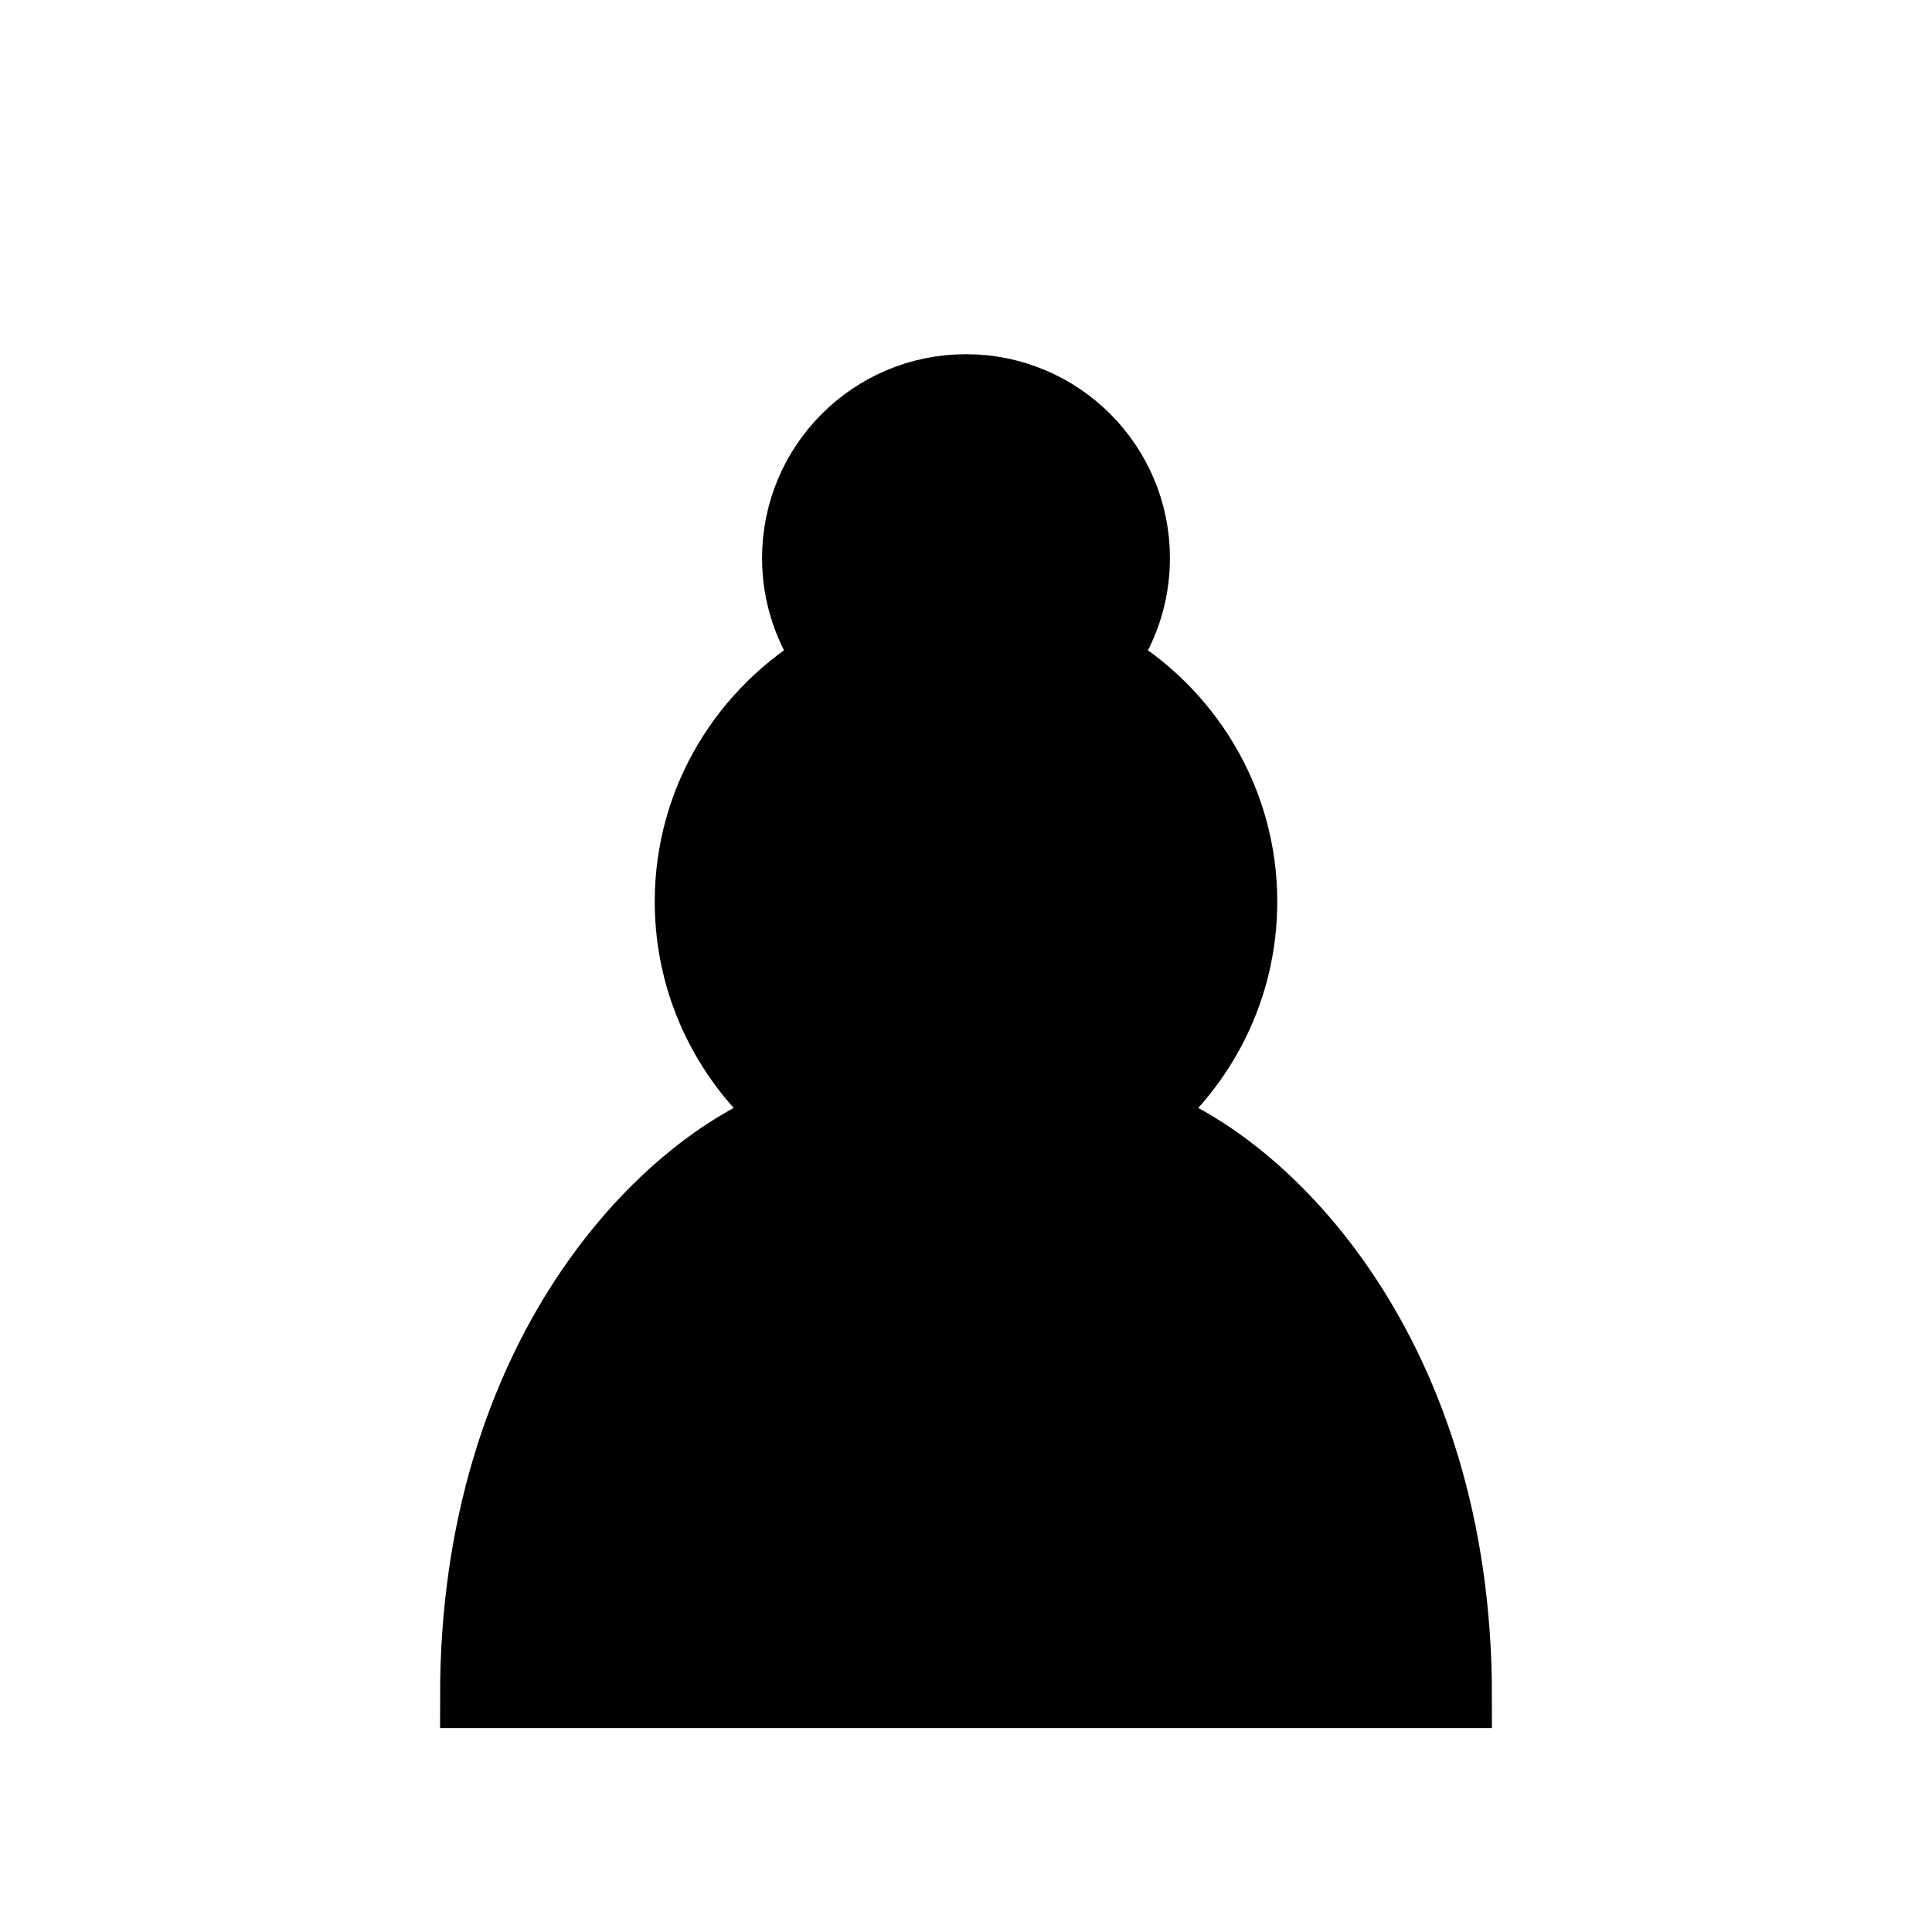
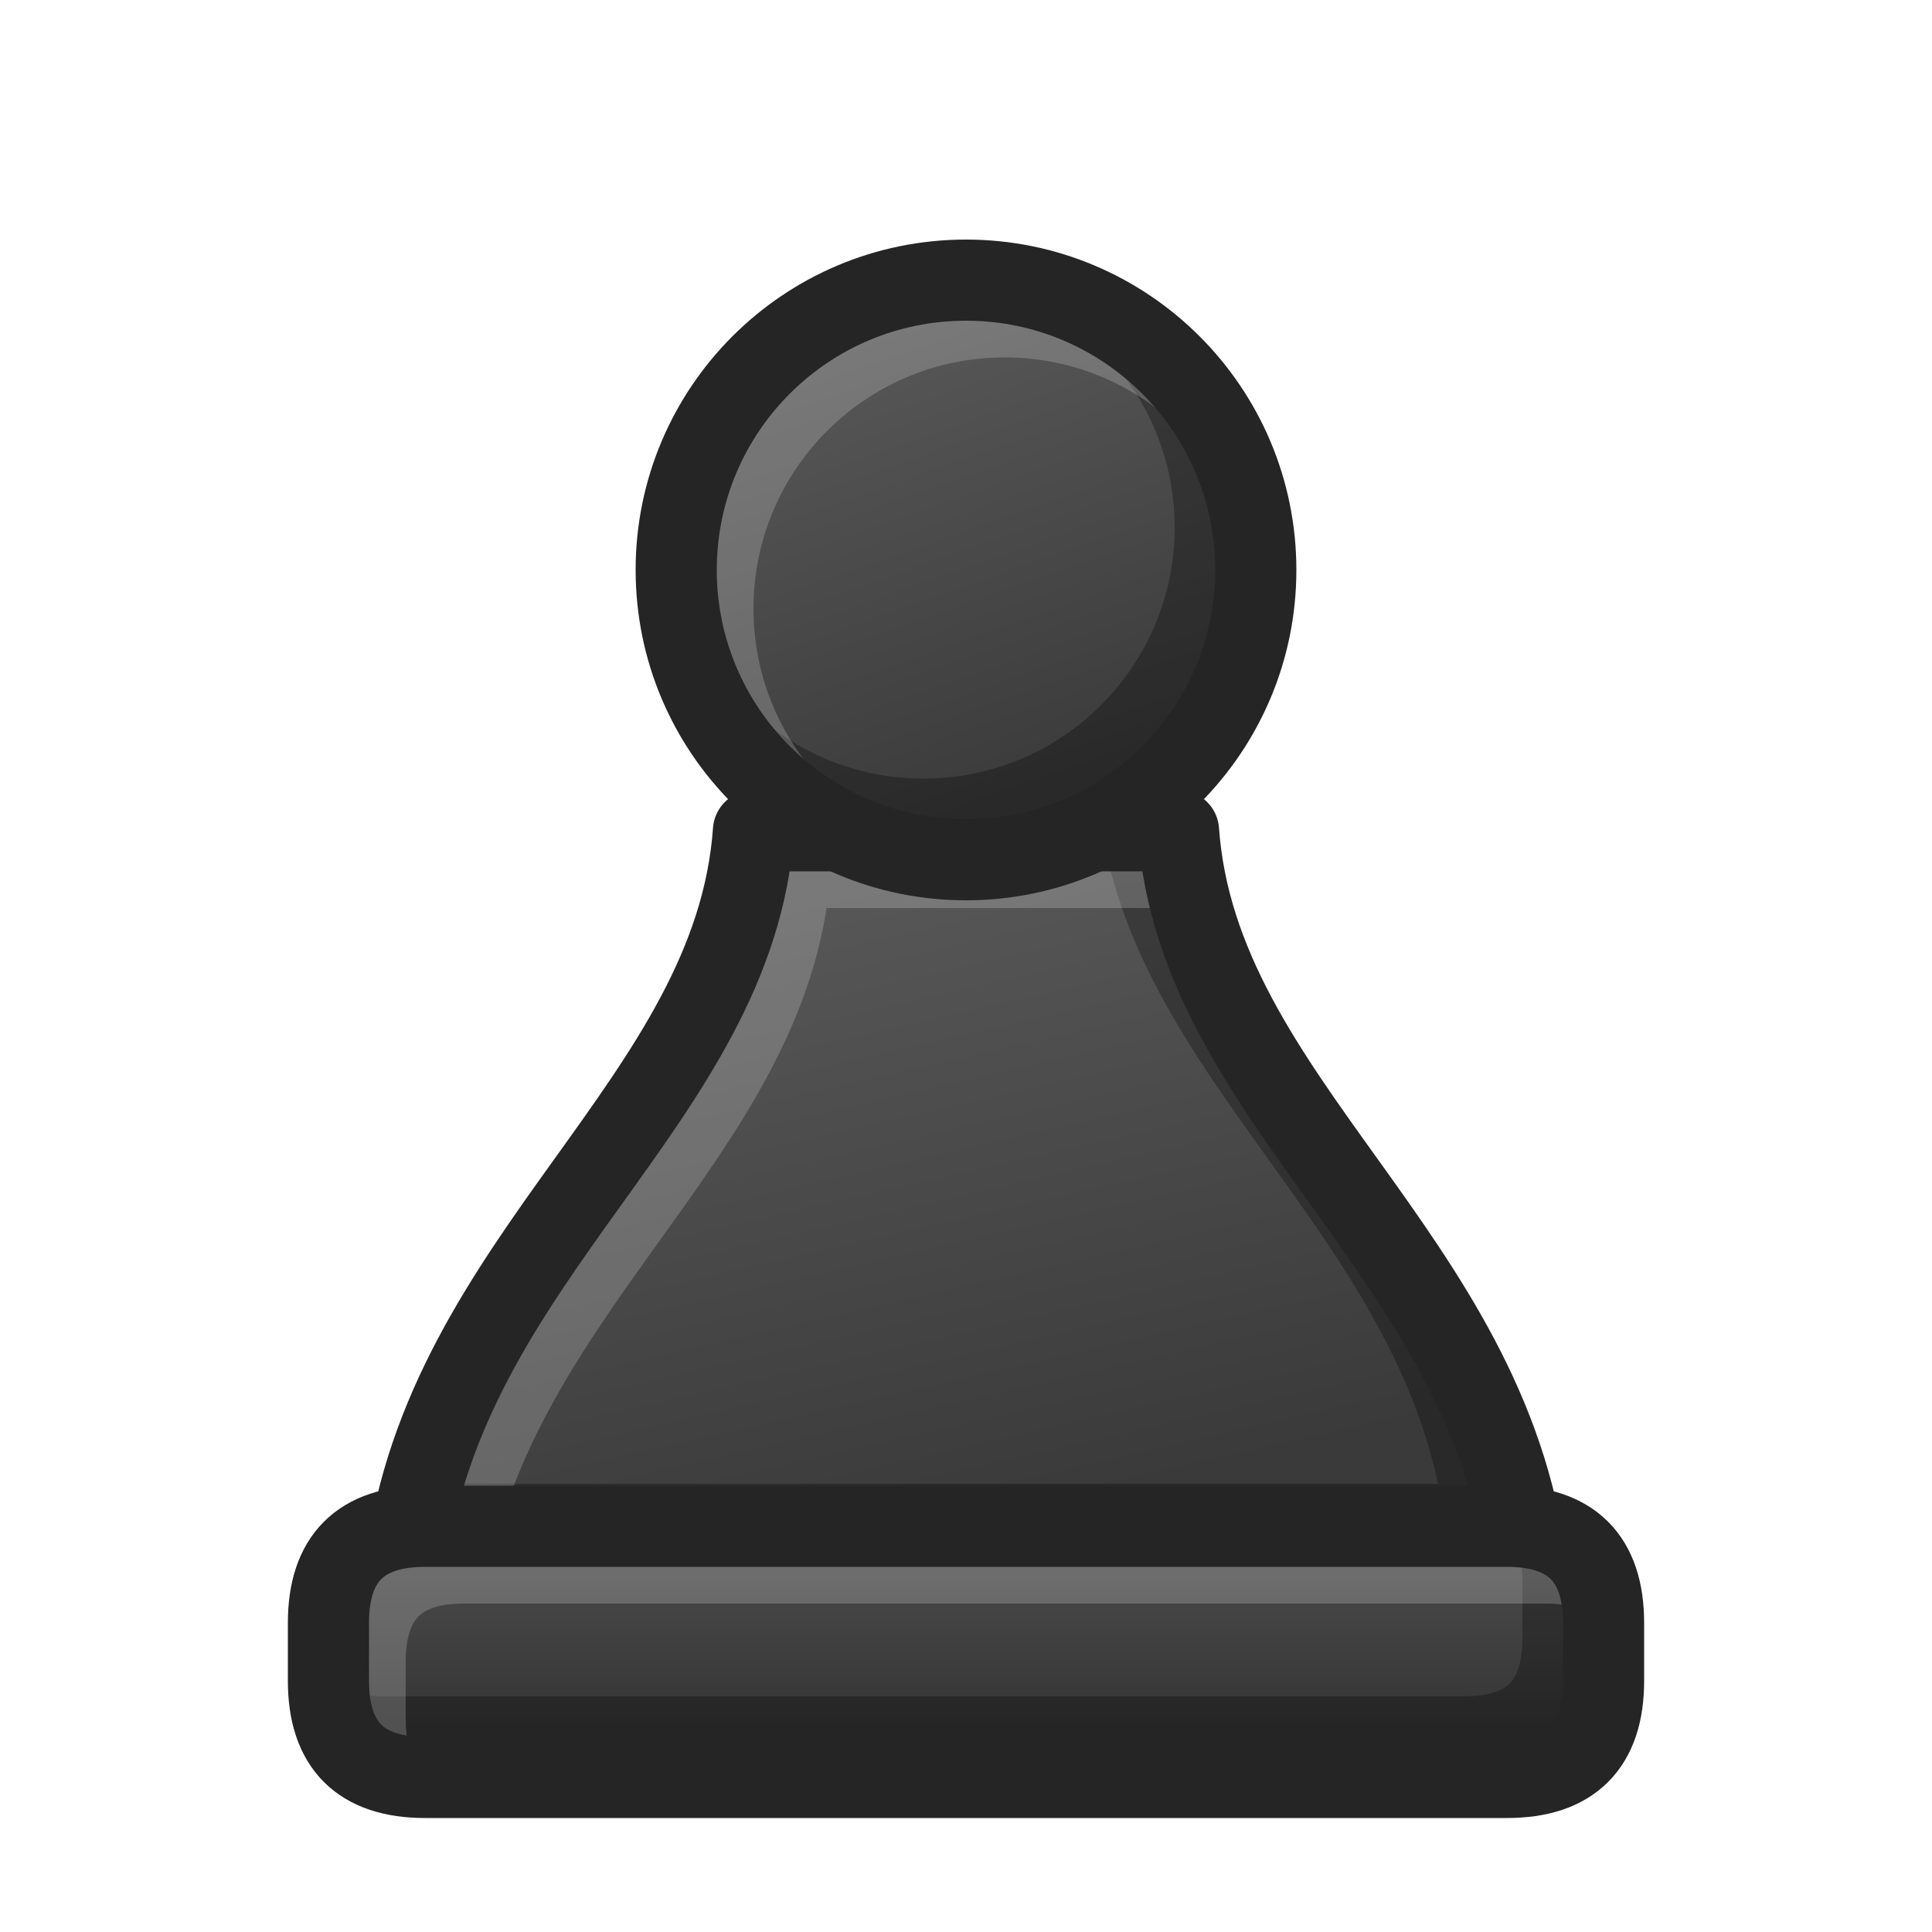
- <svg xmlns="http://www.w3.org/2000/svg" width="45" height="45">
-   <path d="M22.5 9c-2.21 0-4 1.79-4 4 0 .89.29 1.71.78 2.38C17.33 16.5 16 18.59 16 21c0 2.03.94 3.84 2.41 5.03-3 1.06-7.41 5.55-7.41 13.47h23c0-7.92-4.41-12.41-7.41-13.47 1.47-1.19 2.41-3 2.41-5.03 0-2.41-1.33-4.5-3.28-5.62.49-.67.78-1.49.78-2.38 0-2.21-1.79-4-4-4z" stroke="#000" stroke-width="1.5" stroke-linecap="round" />
+ <svg xmlns="http://www.w3.org/2000/svg" viewBox="0 0 100 100">
+   <defs>
+     <linearGradient id="g" x1="0" y1="0" x2="0.35" y2="1">
+       <stop offset="0" stop-color="#5e5e5e" />
+       <stop offset="1" stop-color="#3a3a3a" />
+     </linearGradient>
+     <linearGradient id="gb" x1="0" y1="0" x2="0" y2="1">
+       <stop offset="0" stop-color="#4e4e4e" />
+       <stop offset="1" stop-color="#2f2f2f" />
+     </linearGradient>
+     <clipPath id="c0">
+       <path d="M39 43 H61 C62 57 77 65 79 81 H21 C23 65 38 57 39 43 Z" />
+     </clipPath>
+     <clipPath id="c1">
+       <path d="M35 29.5 A15 15 0 1 0 65 29.5 A15 15 0 1 0 35 29.5 Z" />
+     </clipPath>
+     <clipPath id="c2">
+       <path d="M22 79 H78 Q83 79 83 84 V87 Q83 92 78 92 H22 Q17 92 17 87 V84 Q17 79 22 79 Z" />
+     </clipPath>
+   </defs>
+   <path d="M39 43 H61 C62 57 77 65 79 81 H21 C23 65 38 57 39 43 Z" fill="url(#g)" />
+   <g clip-path="url(#c0)" fill="none" stroke-width="4">
+     <path d="M39 43 H61 C62 57 77 65 79 81 H21 C23 65 38 57 39 43 Z" stroke="rgba(0,0,0,0.30)" transform="translate(-2.2 -2.2)" />
+     <path d="M39 43 H61 C62 57 77 65 79 81 H21 C23 65 38 57 39 43 Z" stroke="rgba(255,255,255,0.20)" transform="translate(2 2)" />
+   </g>
+   <path d="M39 43 H61 C62 57 77 65 79 81 H21 C23 65 38 57 39 43 Z" fill="none" stroke="#252525" stroke-width="4.2" stroke-linejoin="round" />
+   <path d="M35 29.5 A15 15 0 1 0 65 29.5 A15 15 0 1 0 35 29.5 Z" fill="url(#g)" />
+   <g clip-path="url(#c1)" fill="none" stroke-width="4">
+     <path d="M35 29.5 A15 15 0 1 0 65 29.5 A15 15 0 1 0 35 29.5 Z" stroke="rgba(0,0,0,0.30)" transform="translate(-2.2 -2.2)" />
+     <path d="M35 29.5 A15 15 0 1 0 65 29.5 A15 15 0 1 0 35 29.5 Z" stroke="rgba(255,255,255,0.20)" transform="translate(2 2)" />
+   </g>
+   <path d="M35 29.5 A15 15 0 1 0 65 29.5 A15 15 0 1 0 35 29.5 Z" fill="none" stroke="#252525" stroke-width="4.2" stroke-linejoin="round" />
+   <path d="M22 79 H78 Q83 79 83 84 V87 Q83 92 78 92 H22 Q17 92 17 87 V84 Q17 79 22 79 Z" fill="url(#gb)" />
+   <g clip-path="url(#c2)" fill="none" stroke-width="4">
+     <path d="M22 79 H78 Q83 79 83 84 V87 Q83 92 78 92 H22 Q17 92 17 87 V84 Q17 79 22 79 Z" stroke="rgba(0,0,0,0.30)" transform="translate(-2.2 -2.2)" />
+     <path d="M22 79 H78 Q83 79 83 84 V87 Q83 92 78 92 H22 Q17 92 17 87 V84 Q17 79 22 79 Z" stroke="rgba(255,255,255,0.20)" transform="translate(2 2)" />
+   </g>
+   <path d="M22 79 H78 Q83 79 83 84 V87 Q83 92 78 92 H22 Q17 92 17 87 V84 Q17 79 22 79 Z" fill="none" stroke="#252525" stroke-width="4.2" stroke-linejoin="round" />
</svg>
